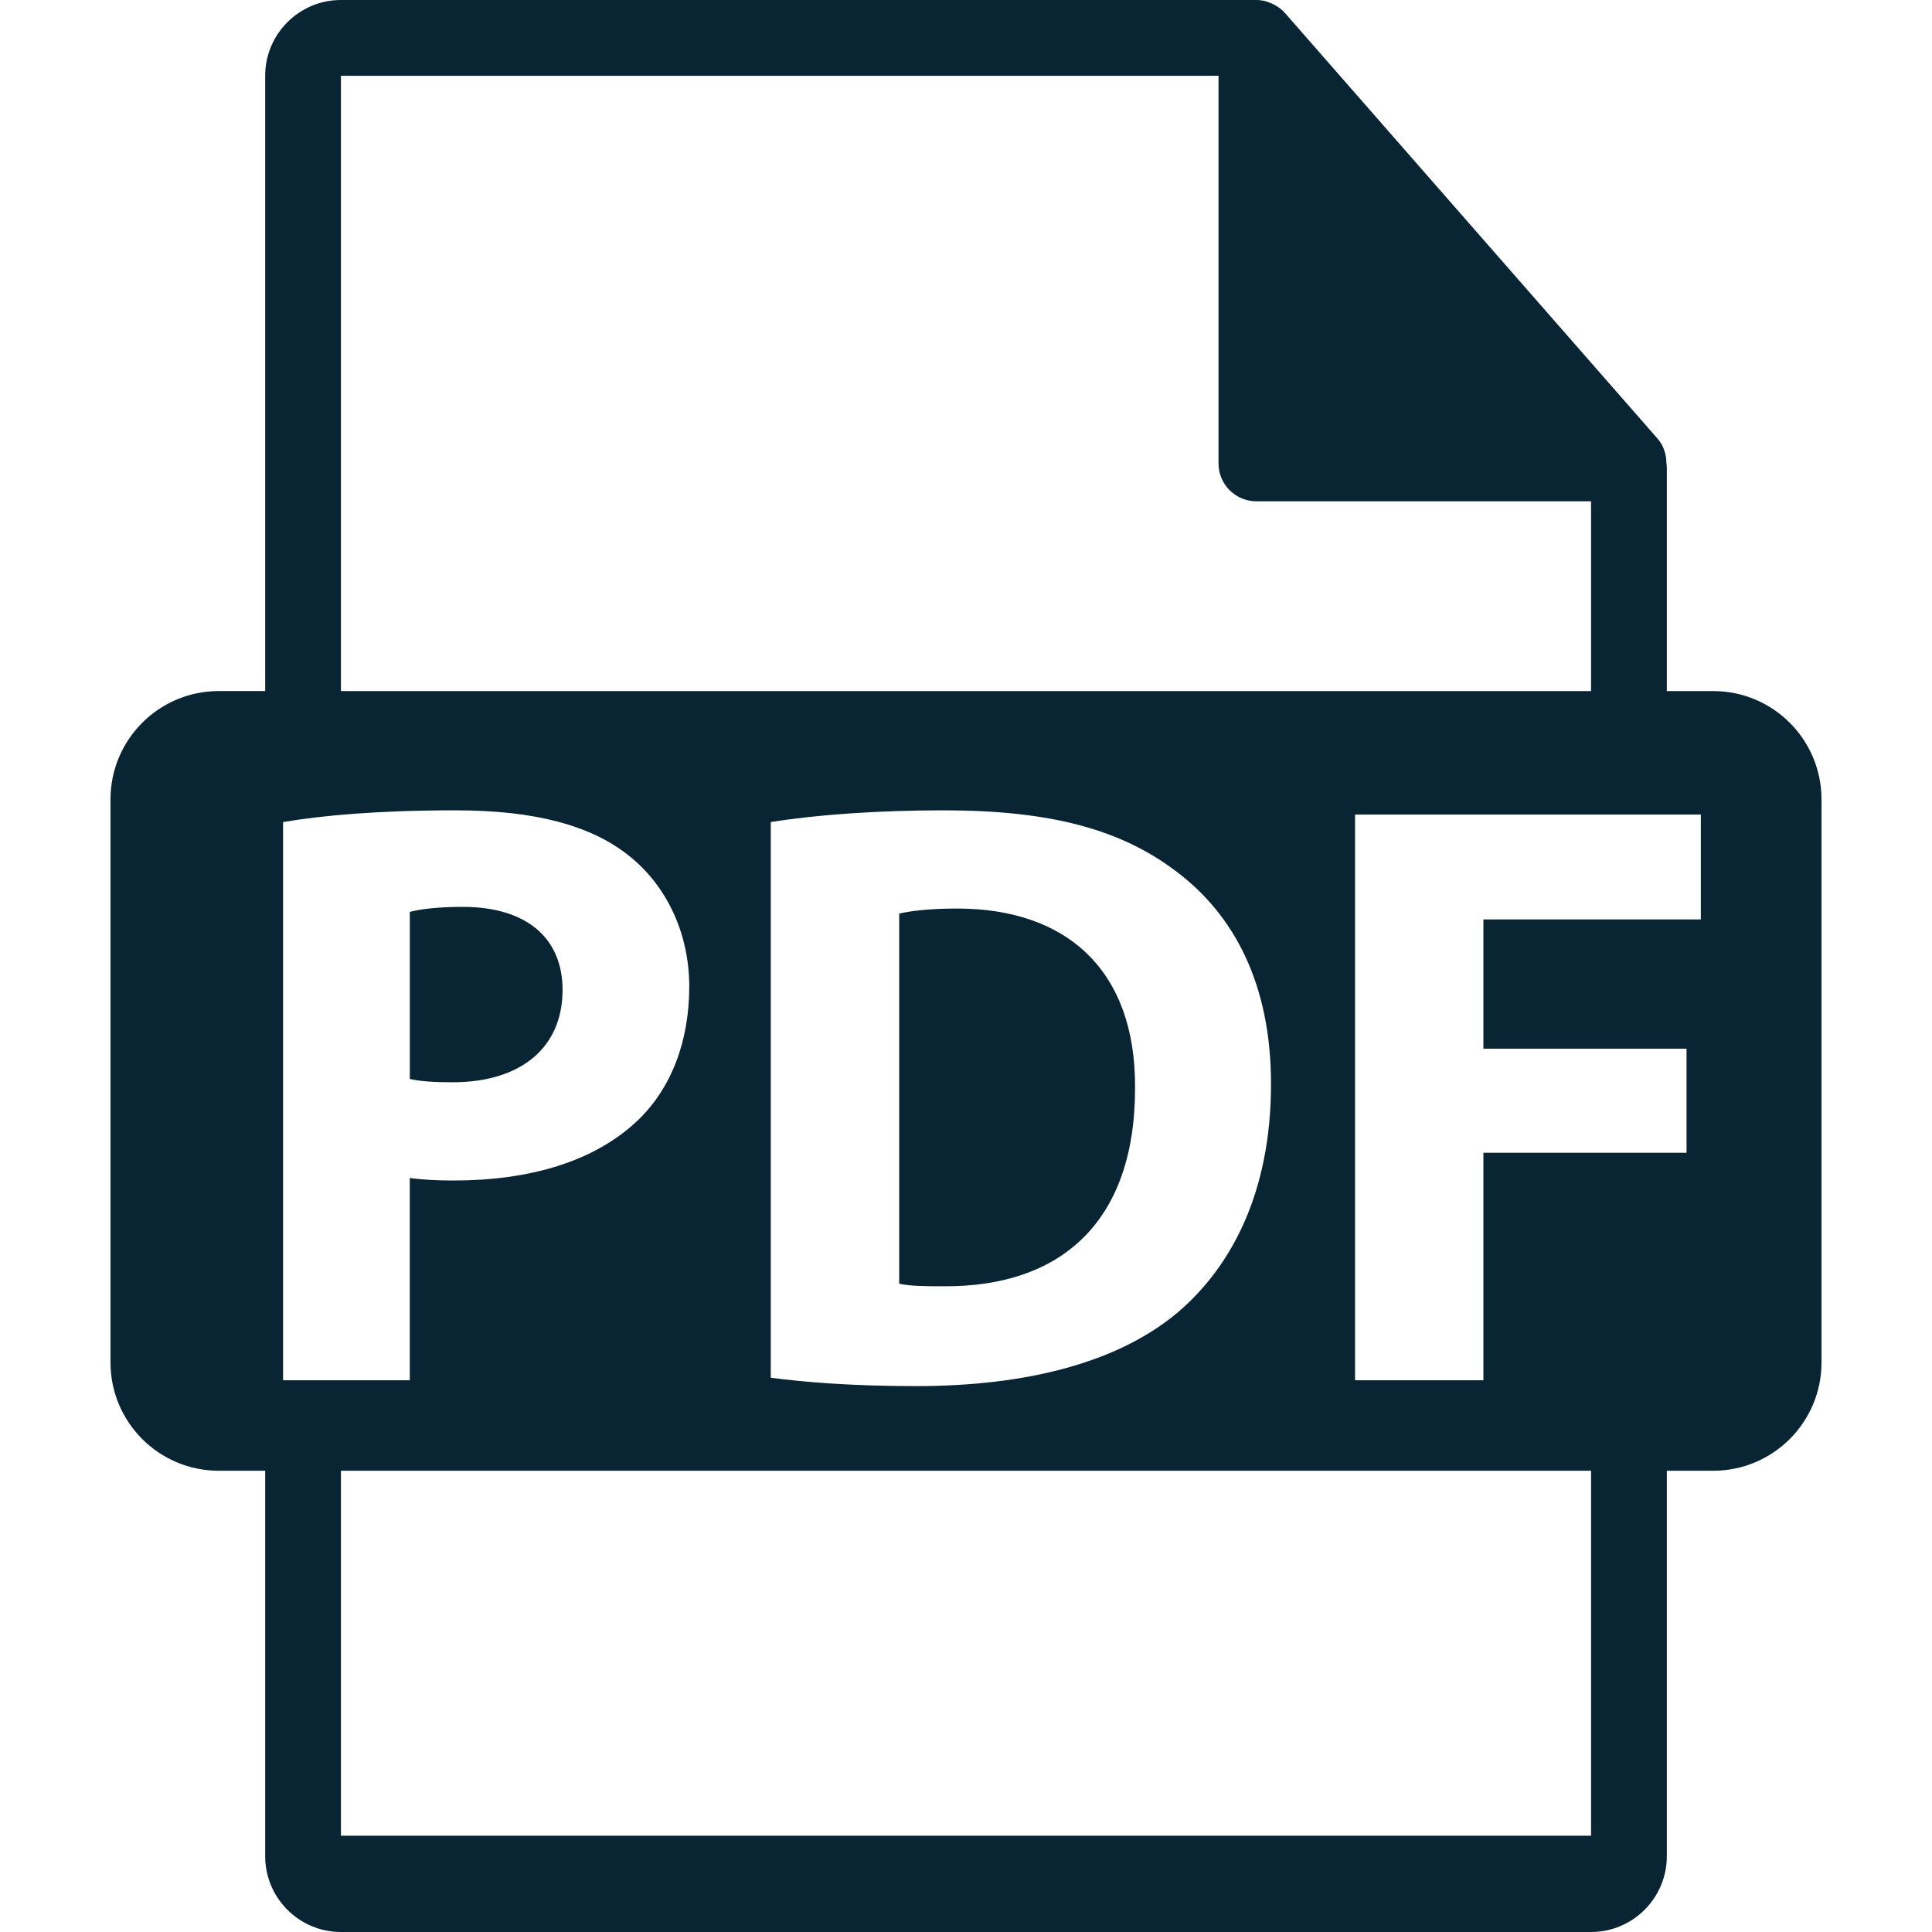
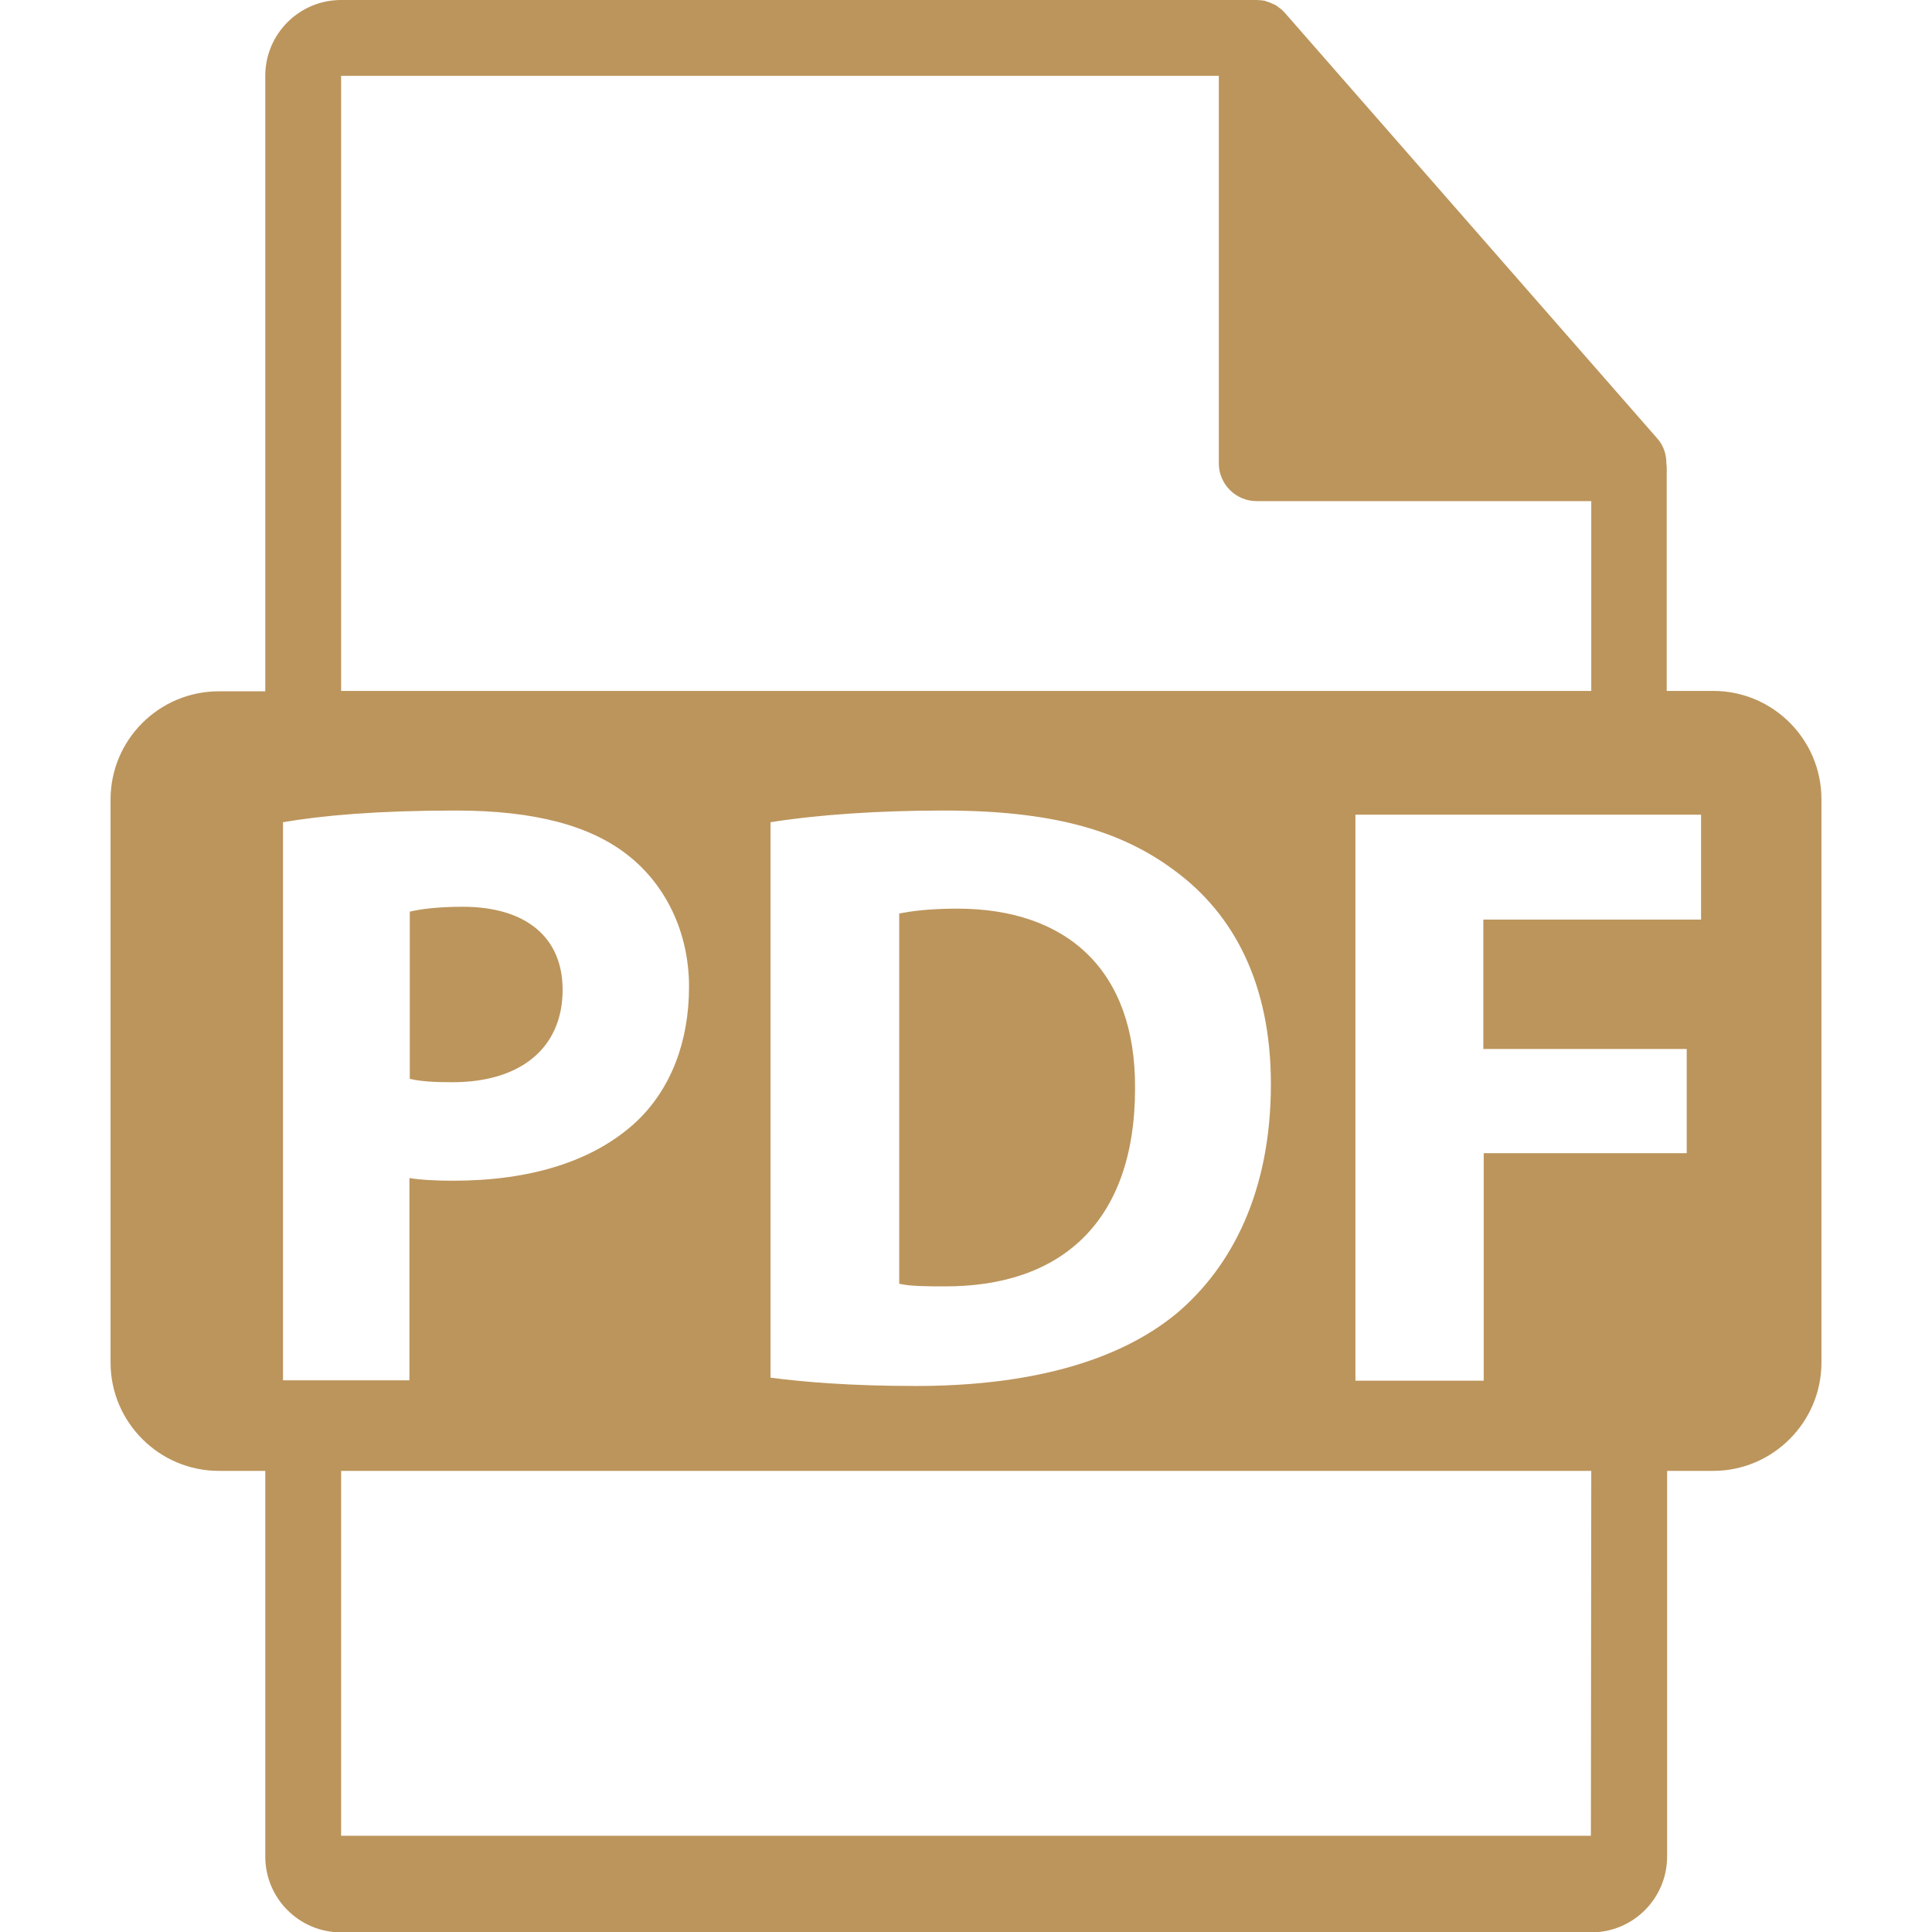
- <svg xmlns="http://www.w3.org/2000/svg" version="1.1" id="Capa_1" x="0px" y="0px" width="512px" height="512px" viewBox="0 0 550.801 550.801" style="enable-background:new 0 0 550.801 550.801;" xml:space="preserve">
+ <svg xmlns="http://www.w3.org/2000/svg" version="1.1" id="Capa_1" x="0px" y="0px" viewBox="0 0 512 512" style="enable-background:new 0 0 512 512;" xml:space="preserve">
+   <style type="text/css">
+ 	.st0{fill:#BC955C;}
+ </style>
  <g>
    <g>
-       <path d="M160.381,282.225c0-14.832-10.299-23.684-28.474-23.684c-7.414,0-12.437,0.715-15.071,1.432V307.6   c3.114,0.707,6.942,0.949,12.192,0.949C148.419,308.549,160.381,298.74,160.381,282.225z" data-original="#000000" class="active-path" data-old_color="#000000" fill="#092432" />
-       <path d="M272.875,259.019c-8.145,0-13.397,0.717-16.519,1.435v105.523c3.116,0.729,8.142,0.729,12.69,0.729   c33.017,0.231,54.554-17.946,54.554-56.474C323.842,276.719,304.215,259.019,272.875,259.019z" data-original="#000000" class="active-path" data-old_color="#000000" fill="#092432" />
-       <path d="M488.426,197.019H475.2v-63.816c0-0.398-0.063-0.799-0.116-1.202c-0.021-2.534-0.827-5.023-2.562-6.995L366.325,3.694   c-0.032-0.031-0.063-0.042-0.085-0.076c-0.633-0.707-1.371-1.295-2.151-1.804c-0.231-0.155-0.464-0.285-0.706-0.419   c-0.676-0.369-1.393-0.675-2.131-0.896c-0.2-0.056-0.38-0.138-0.58-0.19C359.87,0.119,359.037,0,358.193,0H97.2   c-11.918,0-21.6,9.693-21.6,21.601v175.413H62.377c-17.049,0-30.873,13.818-30.873,30.873v160.545   c0,17.043,13.824,30.87,30.873,30.87h13.224V529.2c0,11.907,9.682,21.601,21.6,21.601h356.4c11.907,0,21.6-9.693,21.6-21.601   V419.302h13.226c17.044,0,30.871-13.827,30.871-30.87v-160.54C519.297,210.838,505.47,197.019,488.426,197.019z M97.2,21.605   h250.193v110.513c0,5.967,4.841,10.8,10.8,10.8h95.407v54.108H97.2V21.605z M362.359,309.023c0,30.876-11.243,52.165-26.82,65.333   c-16.971,14.117-42.82,20.814-74.396,20.814c-18.9,0-32.297-1.197-41.401-2.389V234.365c13.399-2.149,30.878-3.346,49.304-3.346   c30.612,0,50.478,5.508,66.039,17.226C351.828,260.69,362.359,280.547,362.359,309.023z M80.7,393.499V234.365   c11.241-1.904,27.042-3.346,49.296-3.346c22.491,0,38.527,4.308,49.291,12.928c10.292,8.131,17.215,21.534,17.215,37.328   c0,15.799-5.25,29.198-14.829,38.285c-12.442,11.728-30.865,16.996-52.407,16.996c-4.778,0-9.1-0.243-12.435-0.723v57.67H80.7   V393.499z M453.601,523.353H97.2V419.302h356.4V523.353z M484.898,262.127h-61.989v36.851h57.913v29.674h-57.913v64.848h-36.593   V232.216h98.582V262.127z" data-original="#000000" class="active-path" data-old_color="#000000" fill="#092432" />
+       <path class="st0" d="M149.1,262.3c0-13.8-9.6-22-26.5-22c-6.9,0-11.6,0.7-14,1.3v44.3c2.9,0.7,6.5,0.9,11.3,0.9    C138,286.8,149.1,277.7,149.1,262.3z" />
+       <path class="st0" d="M253.7,240.8c-7.6,0-12.5,0.7-15.4,1.3v98.1c2.9,0.7,7.6,0.7,11.8,0.7c30.7,0.2,50.7-16.7,50.7-52.5    C301,257.2,282.8,240.8,253.7,240.8z" />
+       <path class="st0" d="M454,183.1h-12.3v-59.3c0-0.4-0.1-0.7-0.1-1.1c0-2.4-0.8-4.7-2.4-6.5L340.5,3.4c0,0-0.1,0-0.1-0.1    c-0.6-0.7-1.3-1.2-2-1.7c-0.2-0.1-0.4-0.3-0.7-0.4c-0.6-0.3-1.3-0.6-2-0.8c-0.2-0.1-0.4-0.1-0.5-0.2C334.5,0.1,333.7,0,333,0H90.4    C79.3,0,70.3,9,70.3,20.1v163.1H58c-15.8,0-28.7,12.8-28.7,28.7v149.2c0,15.8,12.9,28.7,28.7,28.7h12.3v102.2    c0,11.1,9,20.1,20.1,20.1h331.3c11.1,0,20.1-9,20.1-20.1V389.8H454c15.8,0,28.7-12.9,28.7-28.7V211.8    C482.7,196,469.9,183.1,454,183.1z M90.4,20.1h232.6v102.7c0,5.5,4.5,10,10,10h88.7v50.3H90.4V20.1z M336.8,287.3    c0,28.7-10.5,48.5-24.9,60.7c-15.8,13.1-39.8,19.3-69.2,19.3c-17.6,0-30-1.1-38.5-2.2V217.9c12.5-2,28.7-3.1,45.8-3.1    c28.5,0,46.9,5.1,61.4,16C327,242.3,336.8,260.8,336.8,287.3z M75,365.8V217.9c10.4-1.8,25.1-3.1,45.8-3.1c20.9,0,35.8,4,45.8,12    c9.6,7.6,16,20,16,34.7c0,14.7-4.9,27.1-13.8,35.6c-11.6,10.9-28.7,15.8-48.7,15.8c-4.4,0-8.5-0.2-11.6-0.7v53.6L75,365.8    L75,365.8z M421.6,486.5H90.4v-96.7h331.3L421.6,486.5L421.6,486.5z M450.7,243.7h-57.6v34.3H447v27.6h-53.8v60.3h-34V215.9h91.6    V243.7z" />
    </g>
  </g>
</svg>
